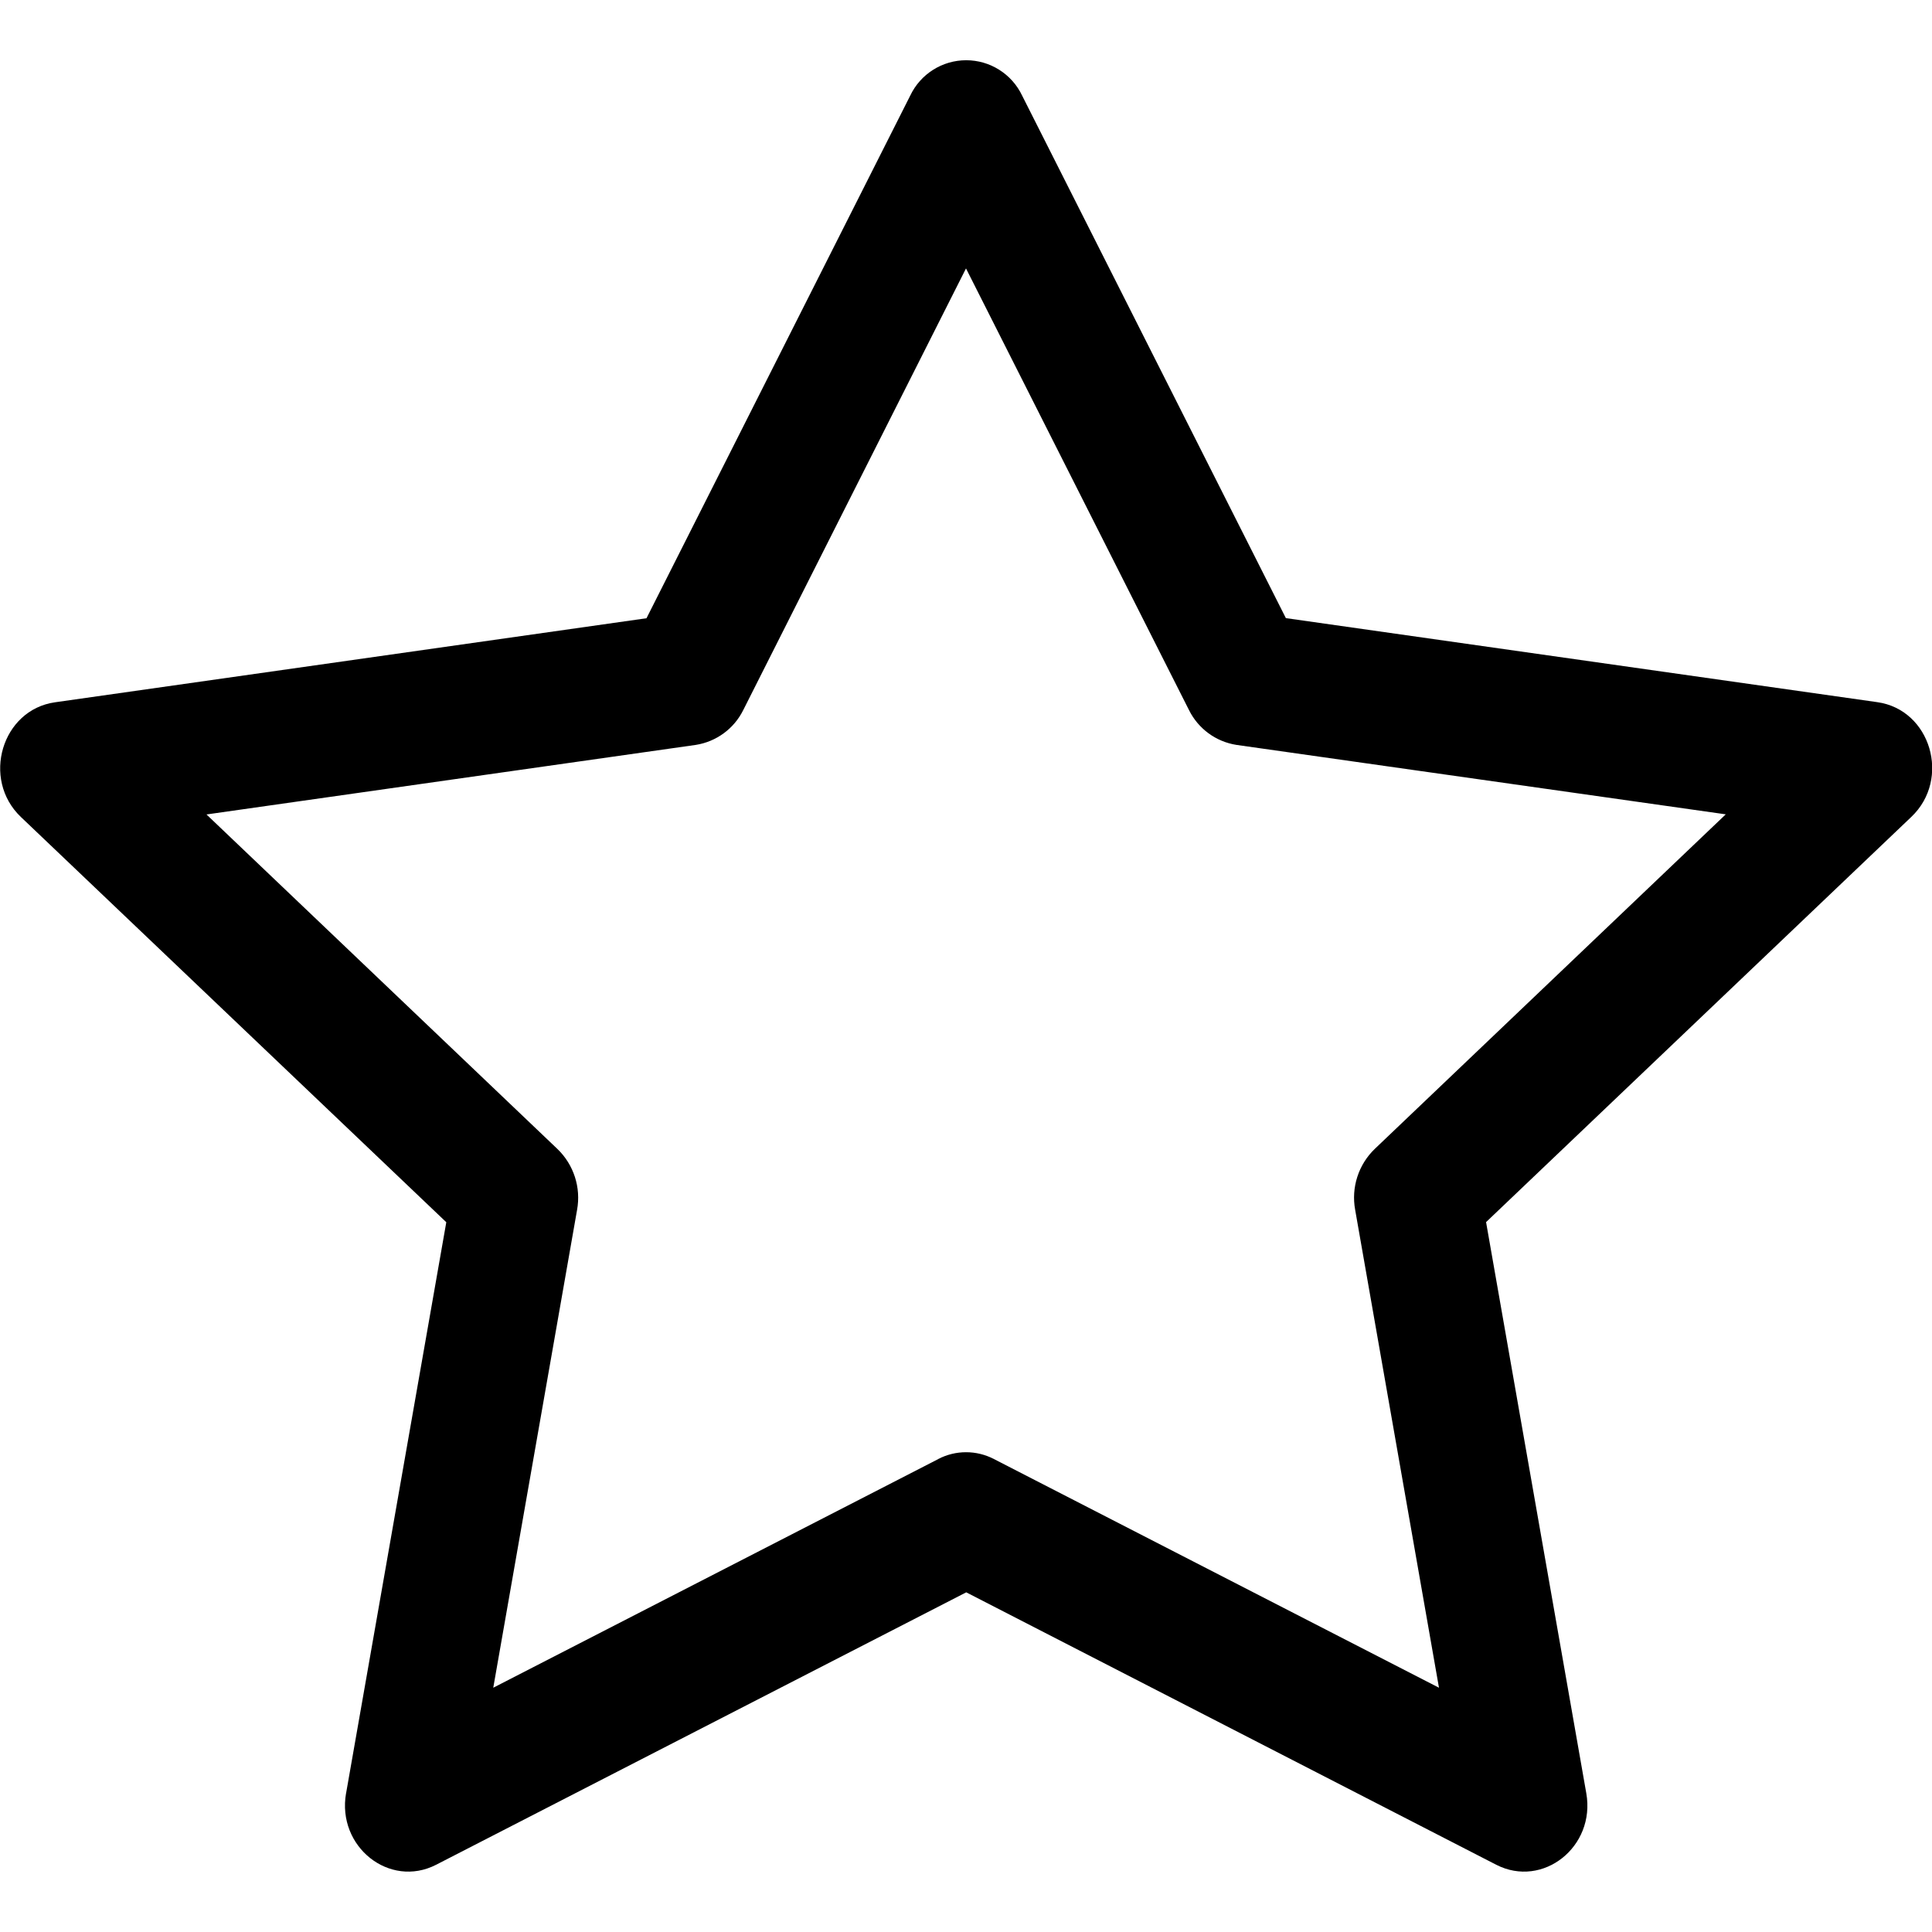
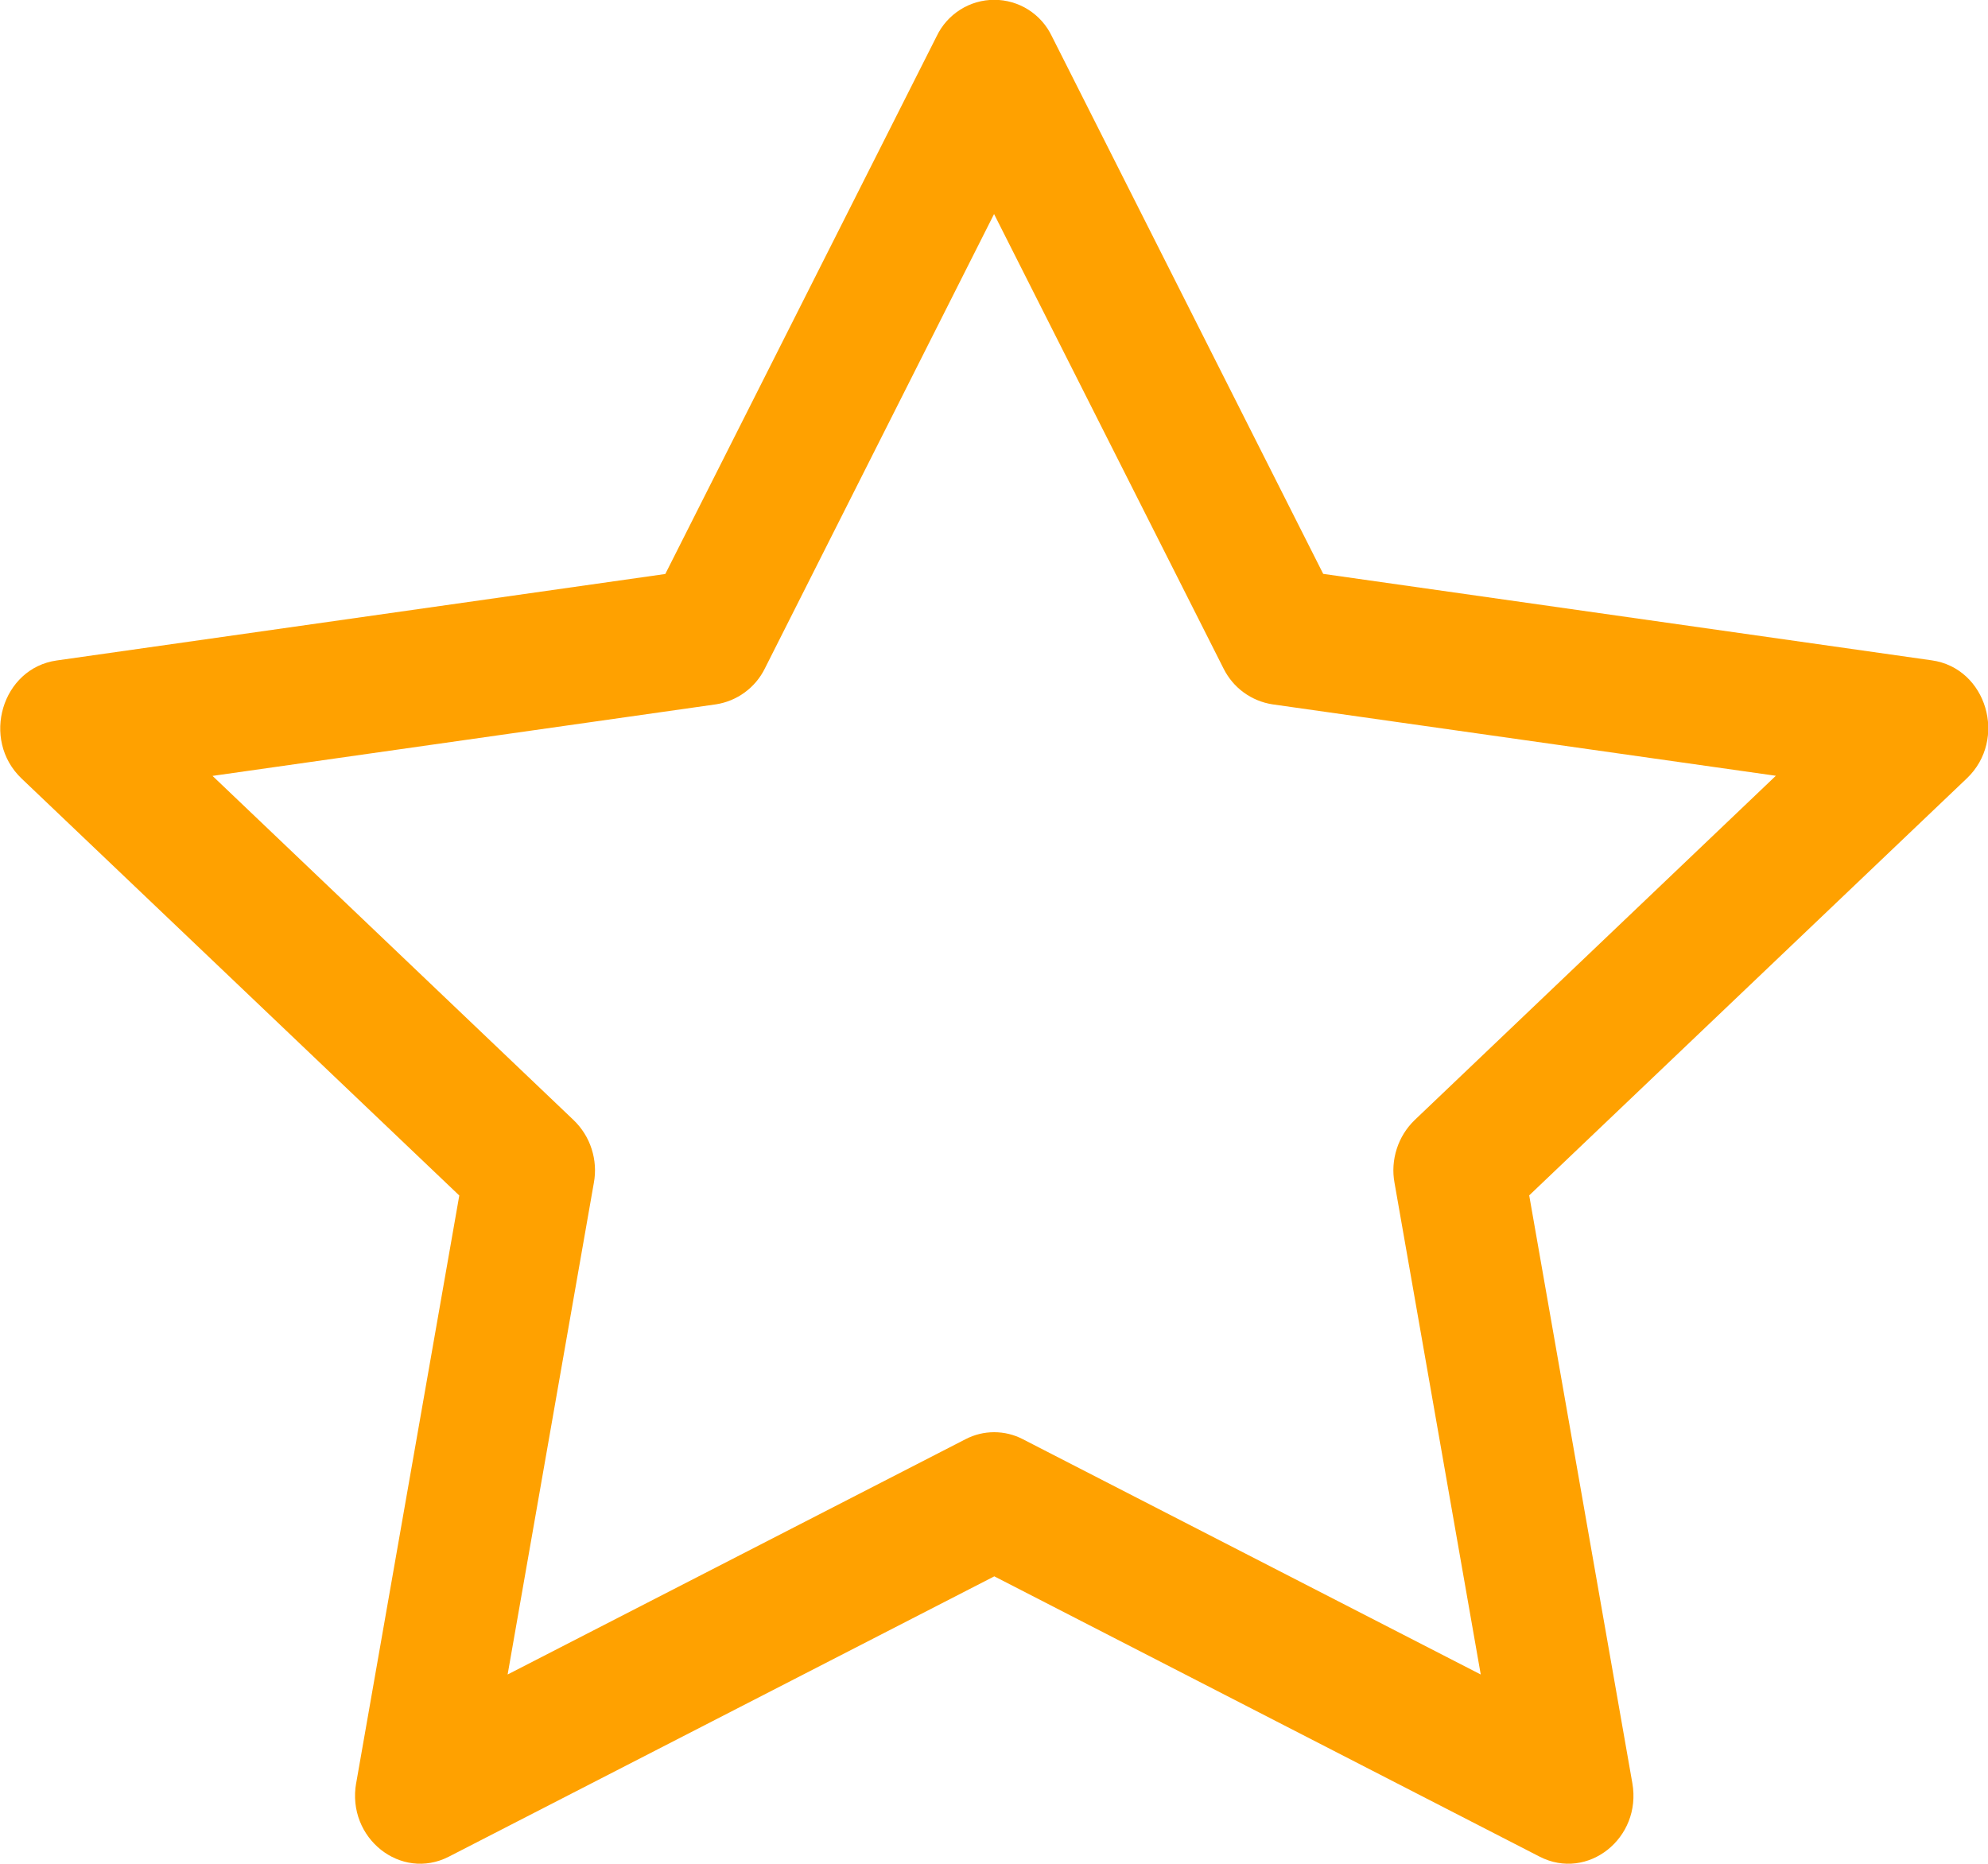
- <svg xmlns="http://www.w3.org/2000/svg" width="16" height="16" fill="currentColor" class="bi bi-star" viewBox="0 0 16 16">
-   <path d="M2.866 14.85c-.078.444.36.791.746.593l4.39-2.256 4.389 2.256c.386.198.824-.149.746-.592l-.83-4.73 3.522-3.356c.33-.314.16-.888-.282-.95l-4.898-.696L8.465.792a.513.513 0 0 0-.927 0L5.354 5.12l-4.898.696c-.441.062-.612.636-.283.95l3.523 3.356-.83 4.73zm4.905-2.767-3.686 1.894.694-3.957a.56.56 0 0 0-.163-.505L1.71 6.745l4.052-.576a.53.53 0 0 0 .393-.288L8 2.223l1.847 3.658a.53.53 0 0 0 .393.288l4.052.575-2.906 2.77a.56.56 0 0 0-.163.506l.694 3.957-3.686-1.894a.5.5 0 0 0-.461 0z" />
+ <svg xmlns="http://www.w3.org/2000/svg" width="32" height="30" viewBox="0 0 32 30" fill="none">
+   <path d="M5.733 28.699C5.577 29.587 6.453 30.281 7.225 29.885L16.005 25.373L24.783 29.885C25.555 30.281 26.431 29.587 26.275 28.701L24.615 19.241L31.659 12.529C32.319 11.901 31.979 10.753 31.095 10.629L21.299 9.237L16.931 0.583C16.848 0.408 16.717 0.26 16.553 0.156C16.389 0.052 16.198 -0.003 16.004 -0.003C15.81 -0.003 15.62 0.052 15.456 0.156C15.292 0.26 15.16 0.408 15.077 0.583L10.709 9.239L0.913 10.631C0.031 10.755 -0.311 11.903 0.347 12.531L7.393 19.243L5.733 28.703V28.699ZM15.543 23.165L8.171 26.953L9.559 19.039C9.593 18.857 9.58 18.67 9.523 18.493C9.467 18.317 9.367 18.158 9.233 18.029L3.421 12.489L11.525 11.337C11.693 11.311 11.852 11.245 11.988 11.145C12.125 11.045 12.236 10.913 12.311 10.761L16.001 3.445L19.695 10.761C19.771 10.913 19.881 11.045 20.018 11.145C20.155 11.245 20.314 11.311 20.481 11.337L28.585 12.487L22.773 18.027C22.639 18.156 22.539 18.316 22.483 18.492C22.426 18.669 22.413 18.857 22.447 19.039L23.835 26.953L16.463 23.165C16.321 23.091 16.163 23.053 16.002 23.053C15.842 23.053 15.686 23.091 15.543 23.165Z" fill="#FFA100" />
</svg>
